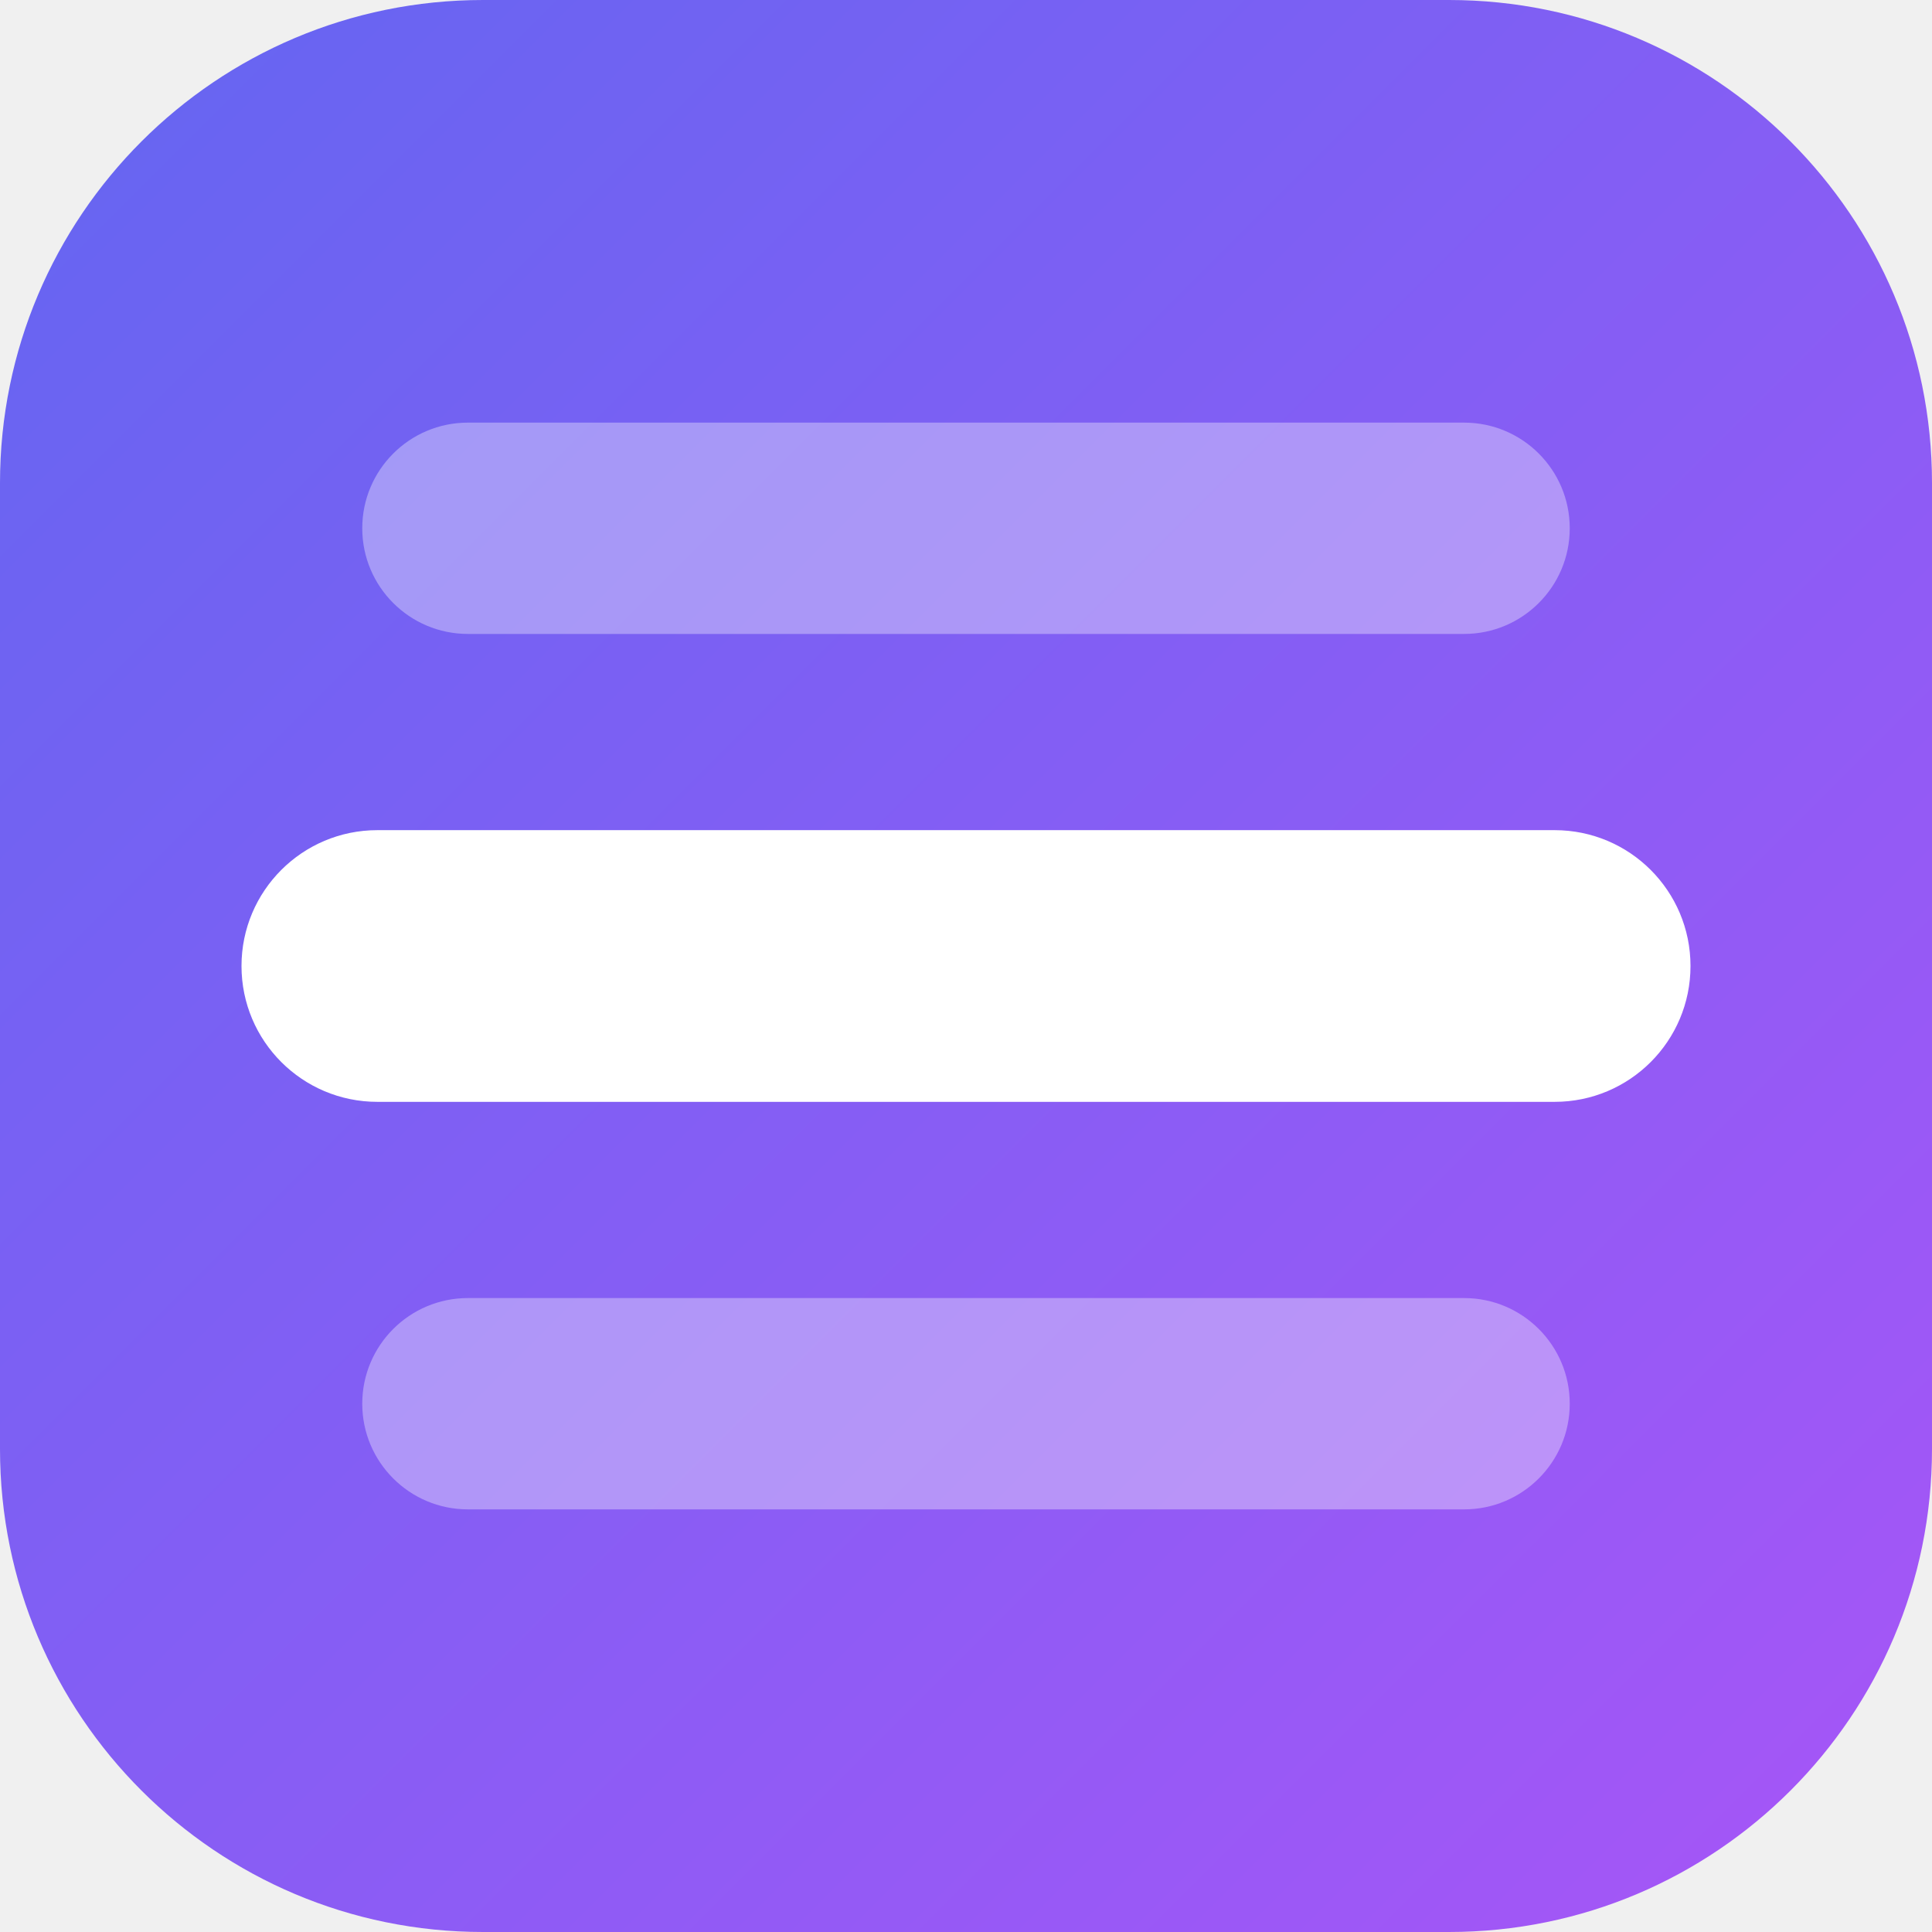
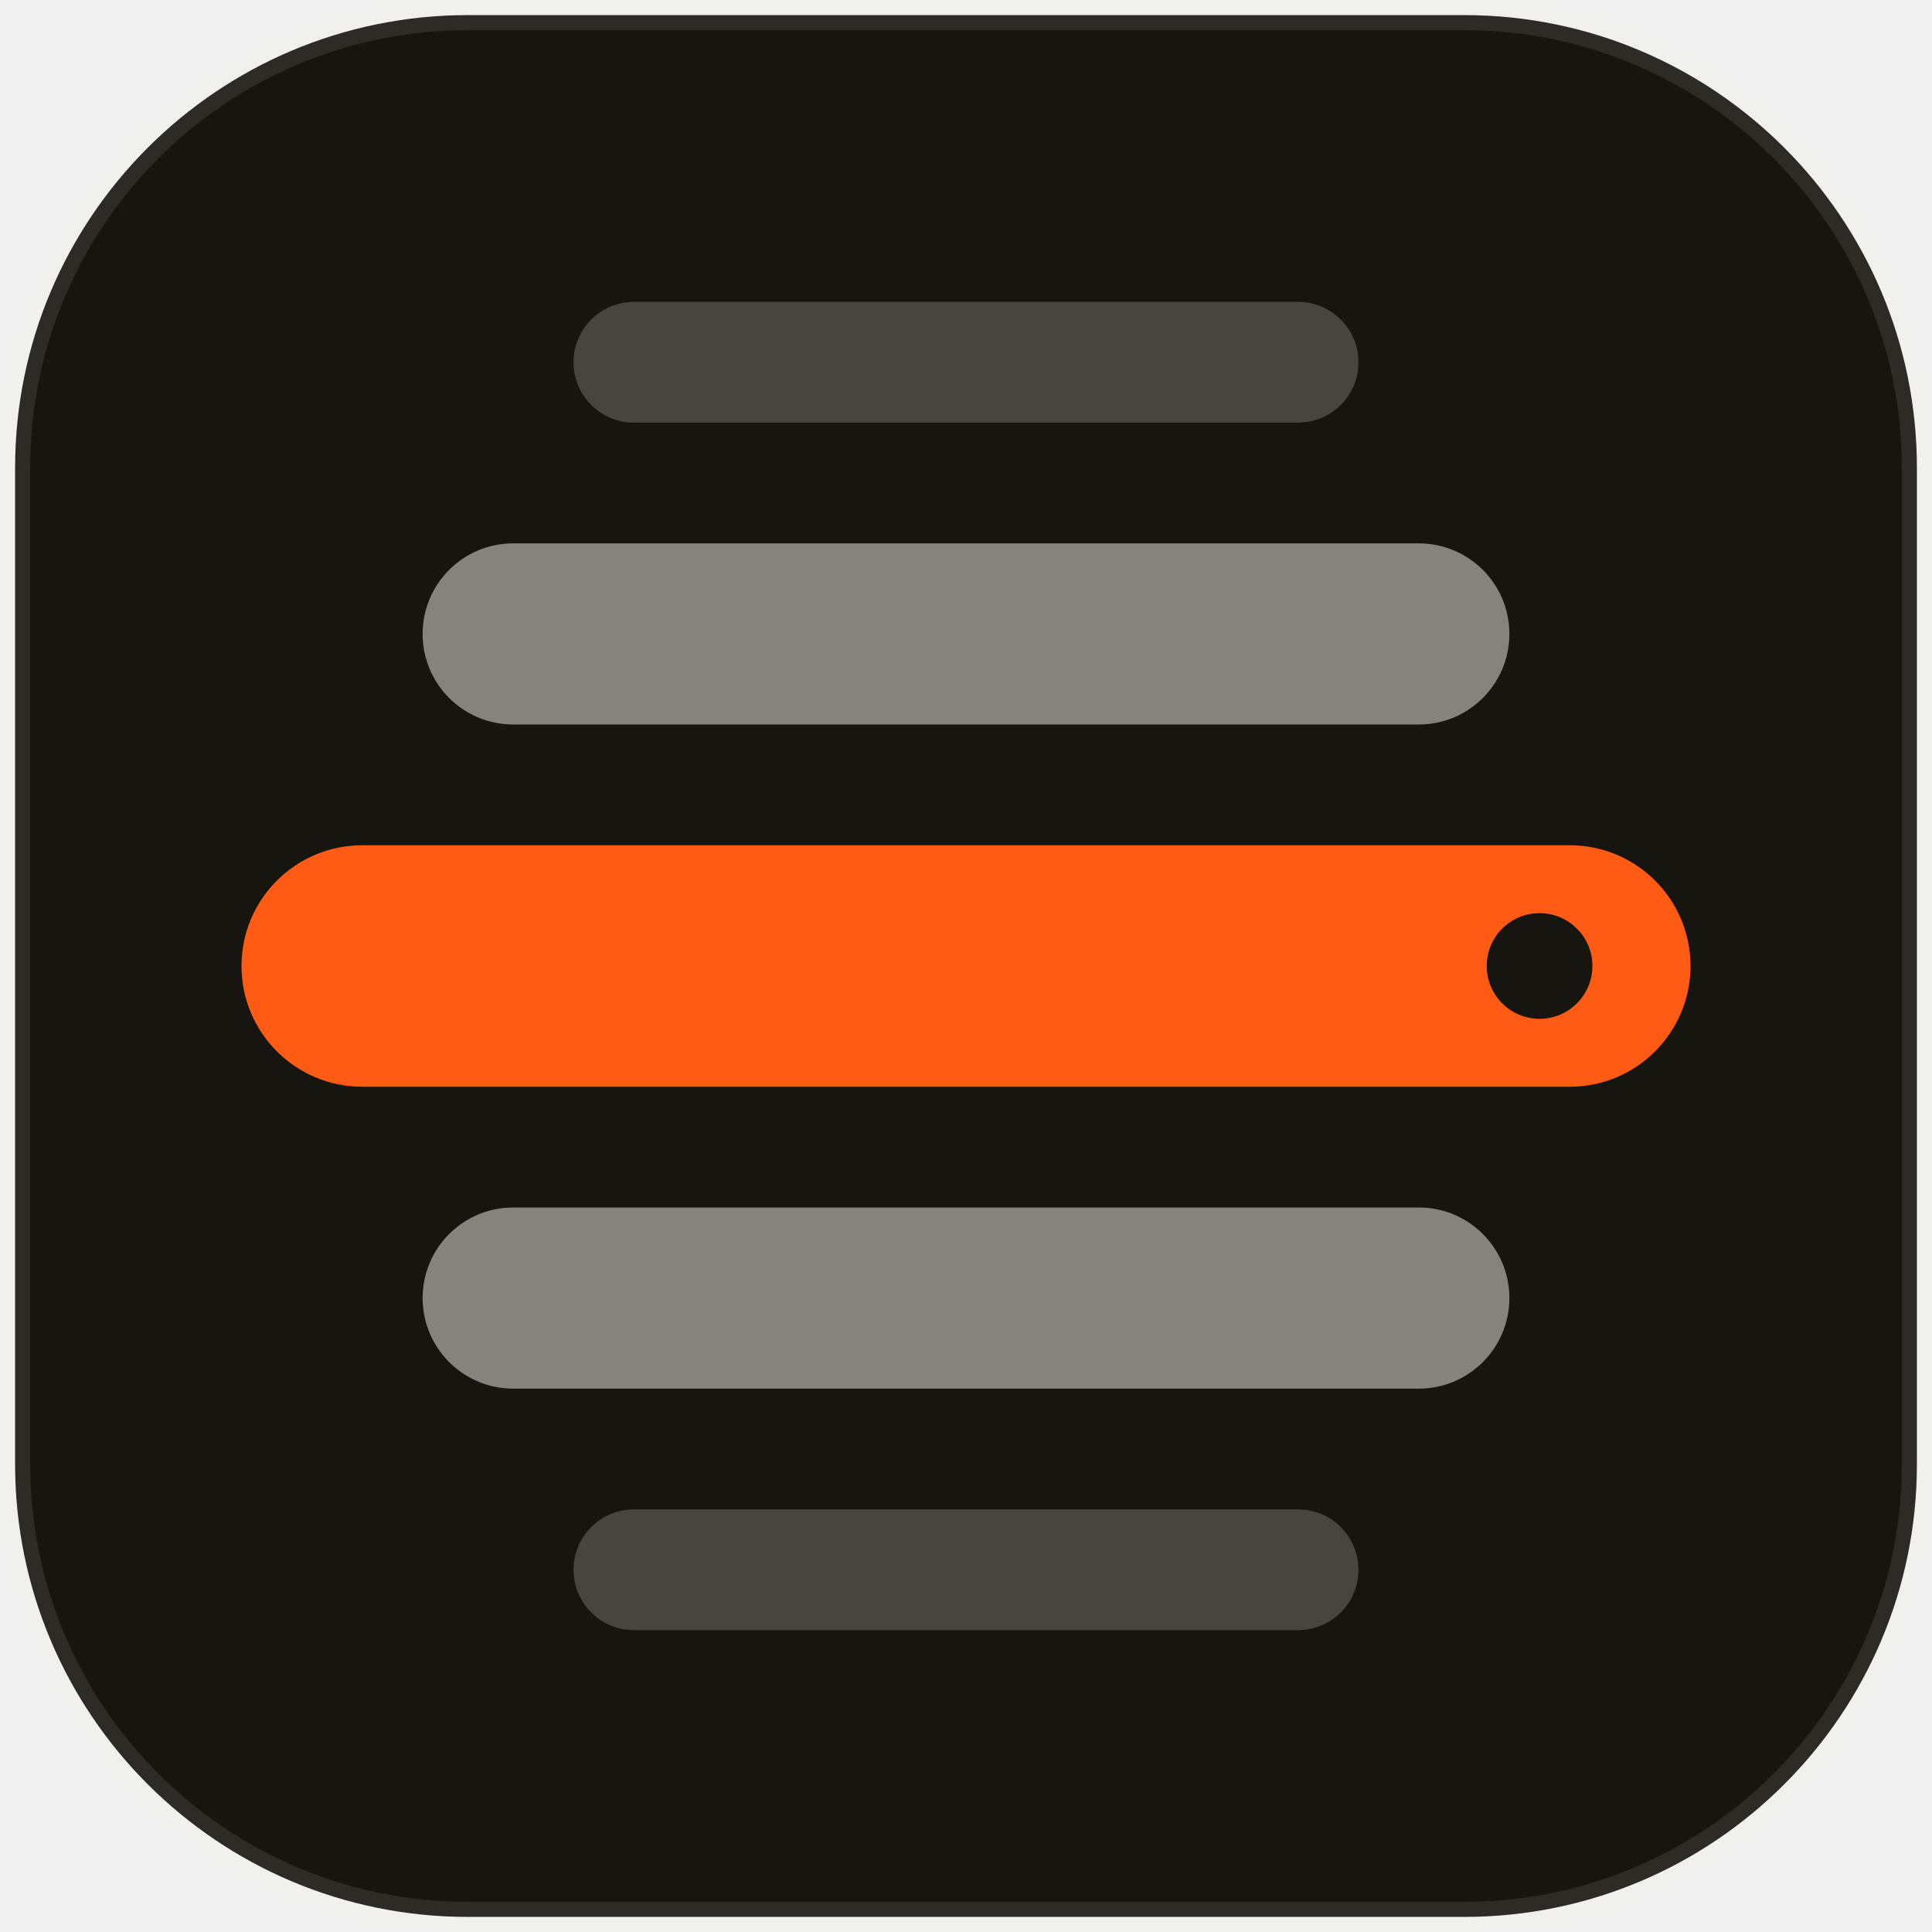
<svg xmlns="http://www.w3.org/2000/svg" viewBox="0 0 64 64">
-   <defs>
-     <linearGradient id="g" x1="0" y1="0" x2="1" y2="1">
-       <stop offset="0" stop-color="#6366F1" />
-       <stop offset="1" stop-color="#A855F7" />
-     </linearGradient>
-   </defs>
-   <rect width="64" height="64" rx="16" fill="url(#g)" />
-   <rect x="12" y="14" width="40" height="7" rx="3.5" fill="#fff" opacity=".35" />
-   <rect x="8" y="27.5" width="48" height="9" rx="4.5" fill="#fff" />
-   <rect x="12" y="43" width="40" height="7" rx="3.5" fill="#fff" opacity=".35" />
+   <rect x=".5" y=".5" width="63" height="63" rx="15" fill="#17150F" stroke="#F5F2EC" stroke-opacity=".1" />
+   <rect x="19" y="10" width="26" height="4" rx="2" fill="#F5F2EC" opacity=".22" />
+   <rect x="14" y="18" width="36" height="6" rx="3" fill="#F5F2EC" opacity=".5" />
+   <rect x="8" y="28" width="48" height="8" rx="4" fill="#FF5B14" />
+   <circle cx="51" cy="32" r="1.75" fill="#17150F" />
+   <rect x="14" y="40" width="36" height="6" rx="3" fill="#F5F2EC" opacity=".5" />
+   <rect x="19" y="50" width="26" height="4" rx="2" fill="#F5F2EC" opacity=".22" />
</svg>
